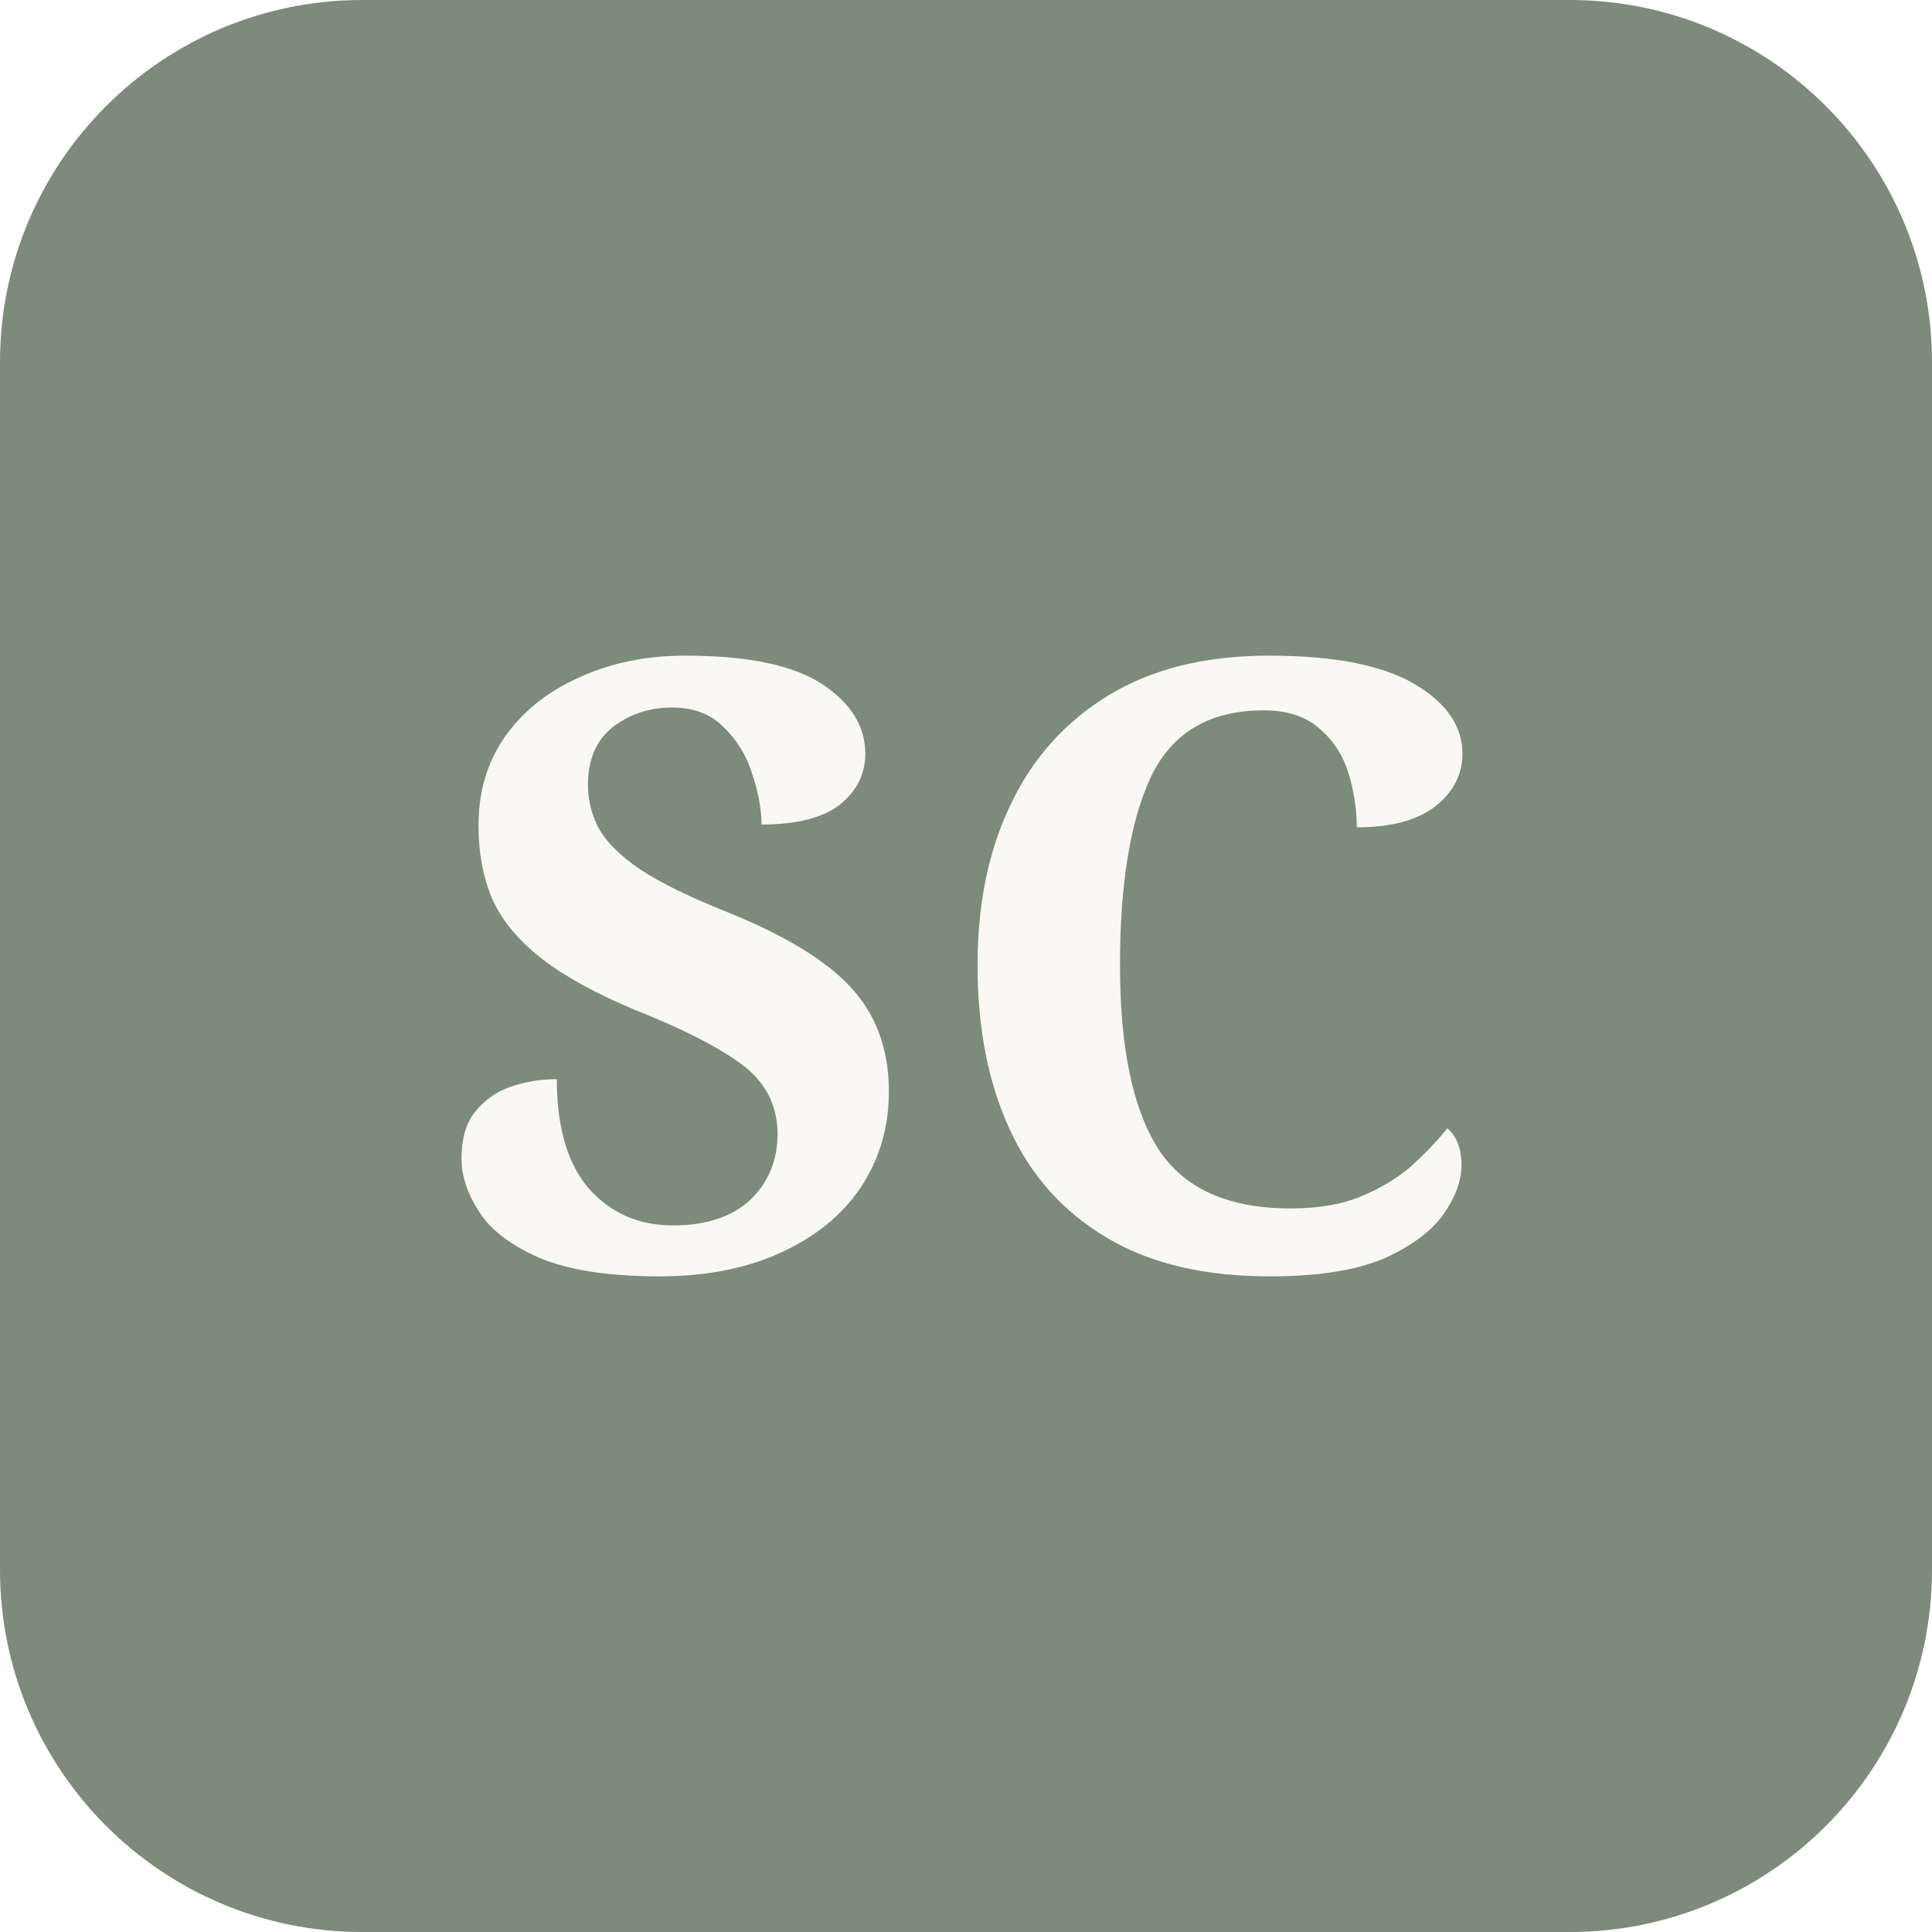
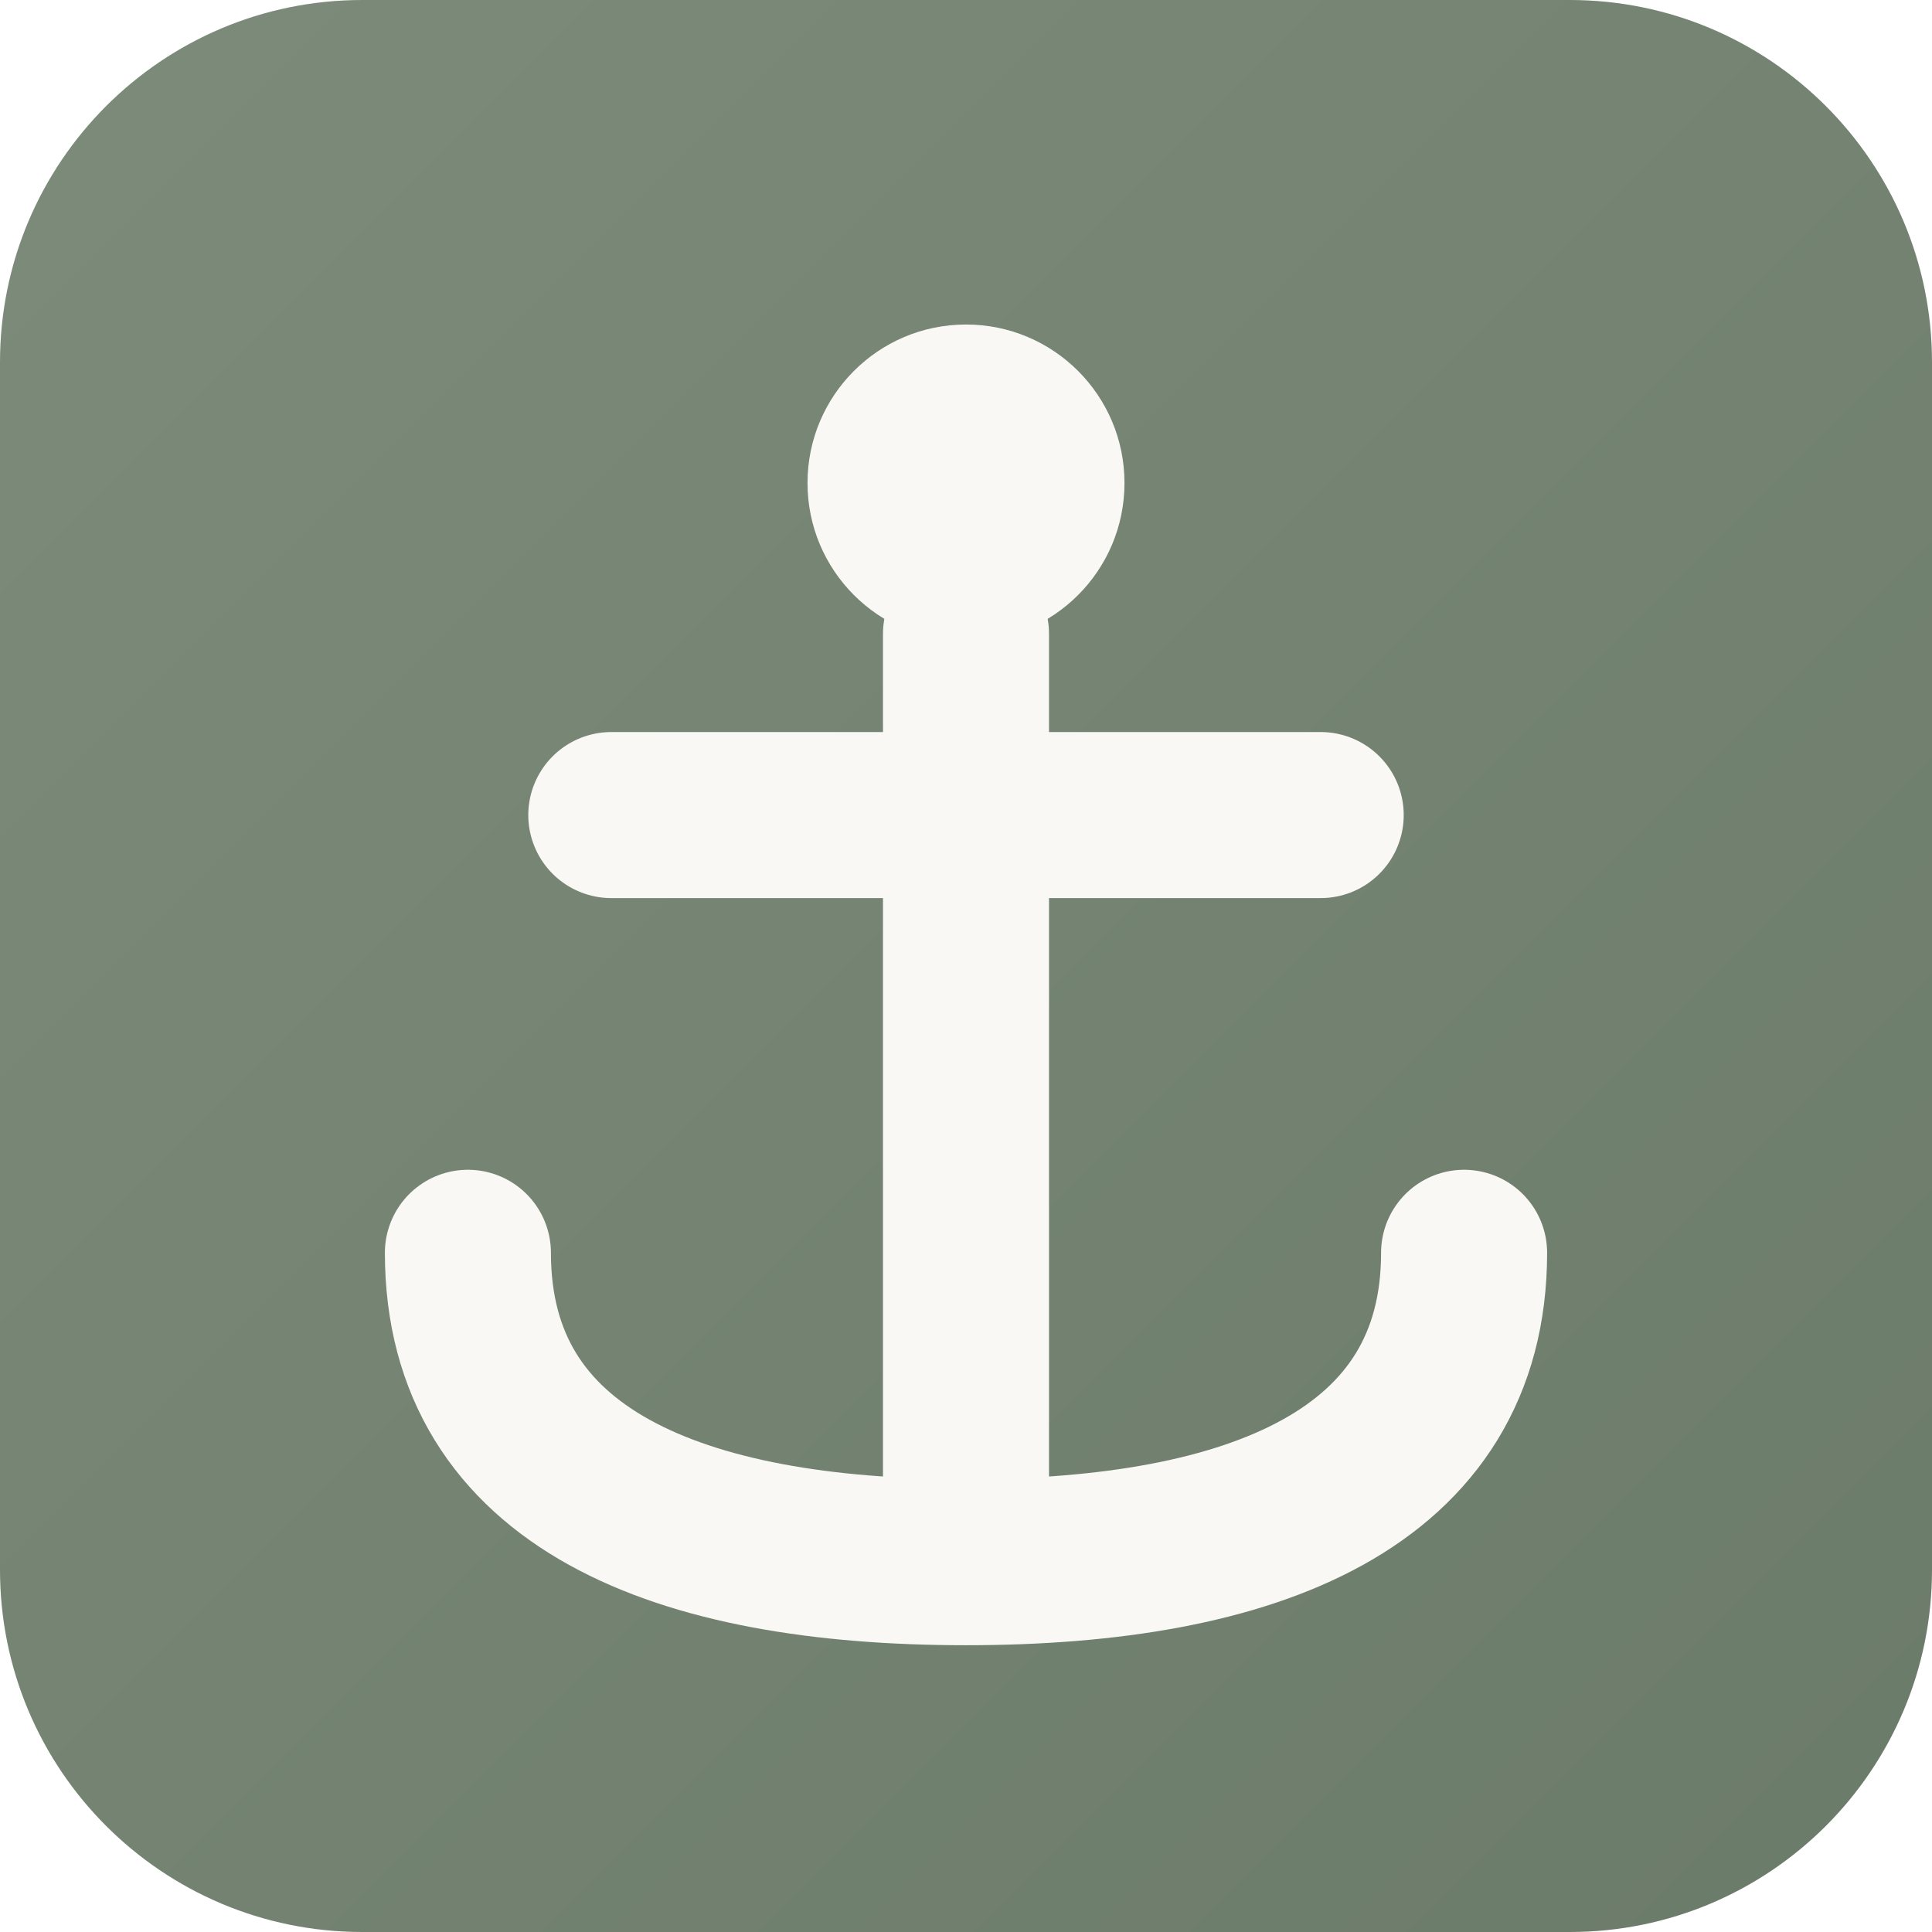
- <svg xmlns="http://www.w3.org/2000/svg" width="32" height="32" viewBox="0 0 32 32" fill="none">
-   <rect width="32" height="32" rx="6" fill="#7D8B7A" />
-   <text x="16" y="21" text-anchor="middle" fill="#FAF8F5" font-family="Georgia, serif" font-size="14" font-weight="600">SC</text>
+ <svg xmlns="http://www.w3.org/2000/svg" viewBox="0 0 512 512" width="512" height="512">
+   <defs>
+     <linearGradient id="g" x1="0%" y1="0%" x2="100%" y2="100%">
+       <stop offset="0%" stop-color="#7D8B7A" />
+       <stop offset="100%" stop-color="#6B7B6A" />
+     </linearGradient>
+   </defs>
+   <rect width="512" height="512" rx="96" fill="url(#g)" />
+   <g fill="none" stroke="#FAF8F5" stroke-width="44" stroke-linecap="round" stroke-linejoin="round">
+     <path d="M256 168 L256 412" />
+     <path d="M162 216 L350 216" />
+     <path d="M124 332 C124 392 180 414 256 414 C332 414 388 392 388 332" />
+   </g>
+   <circle cx="256" cy="128" r="42" fill="#FAF8F5" />
</svg>
